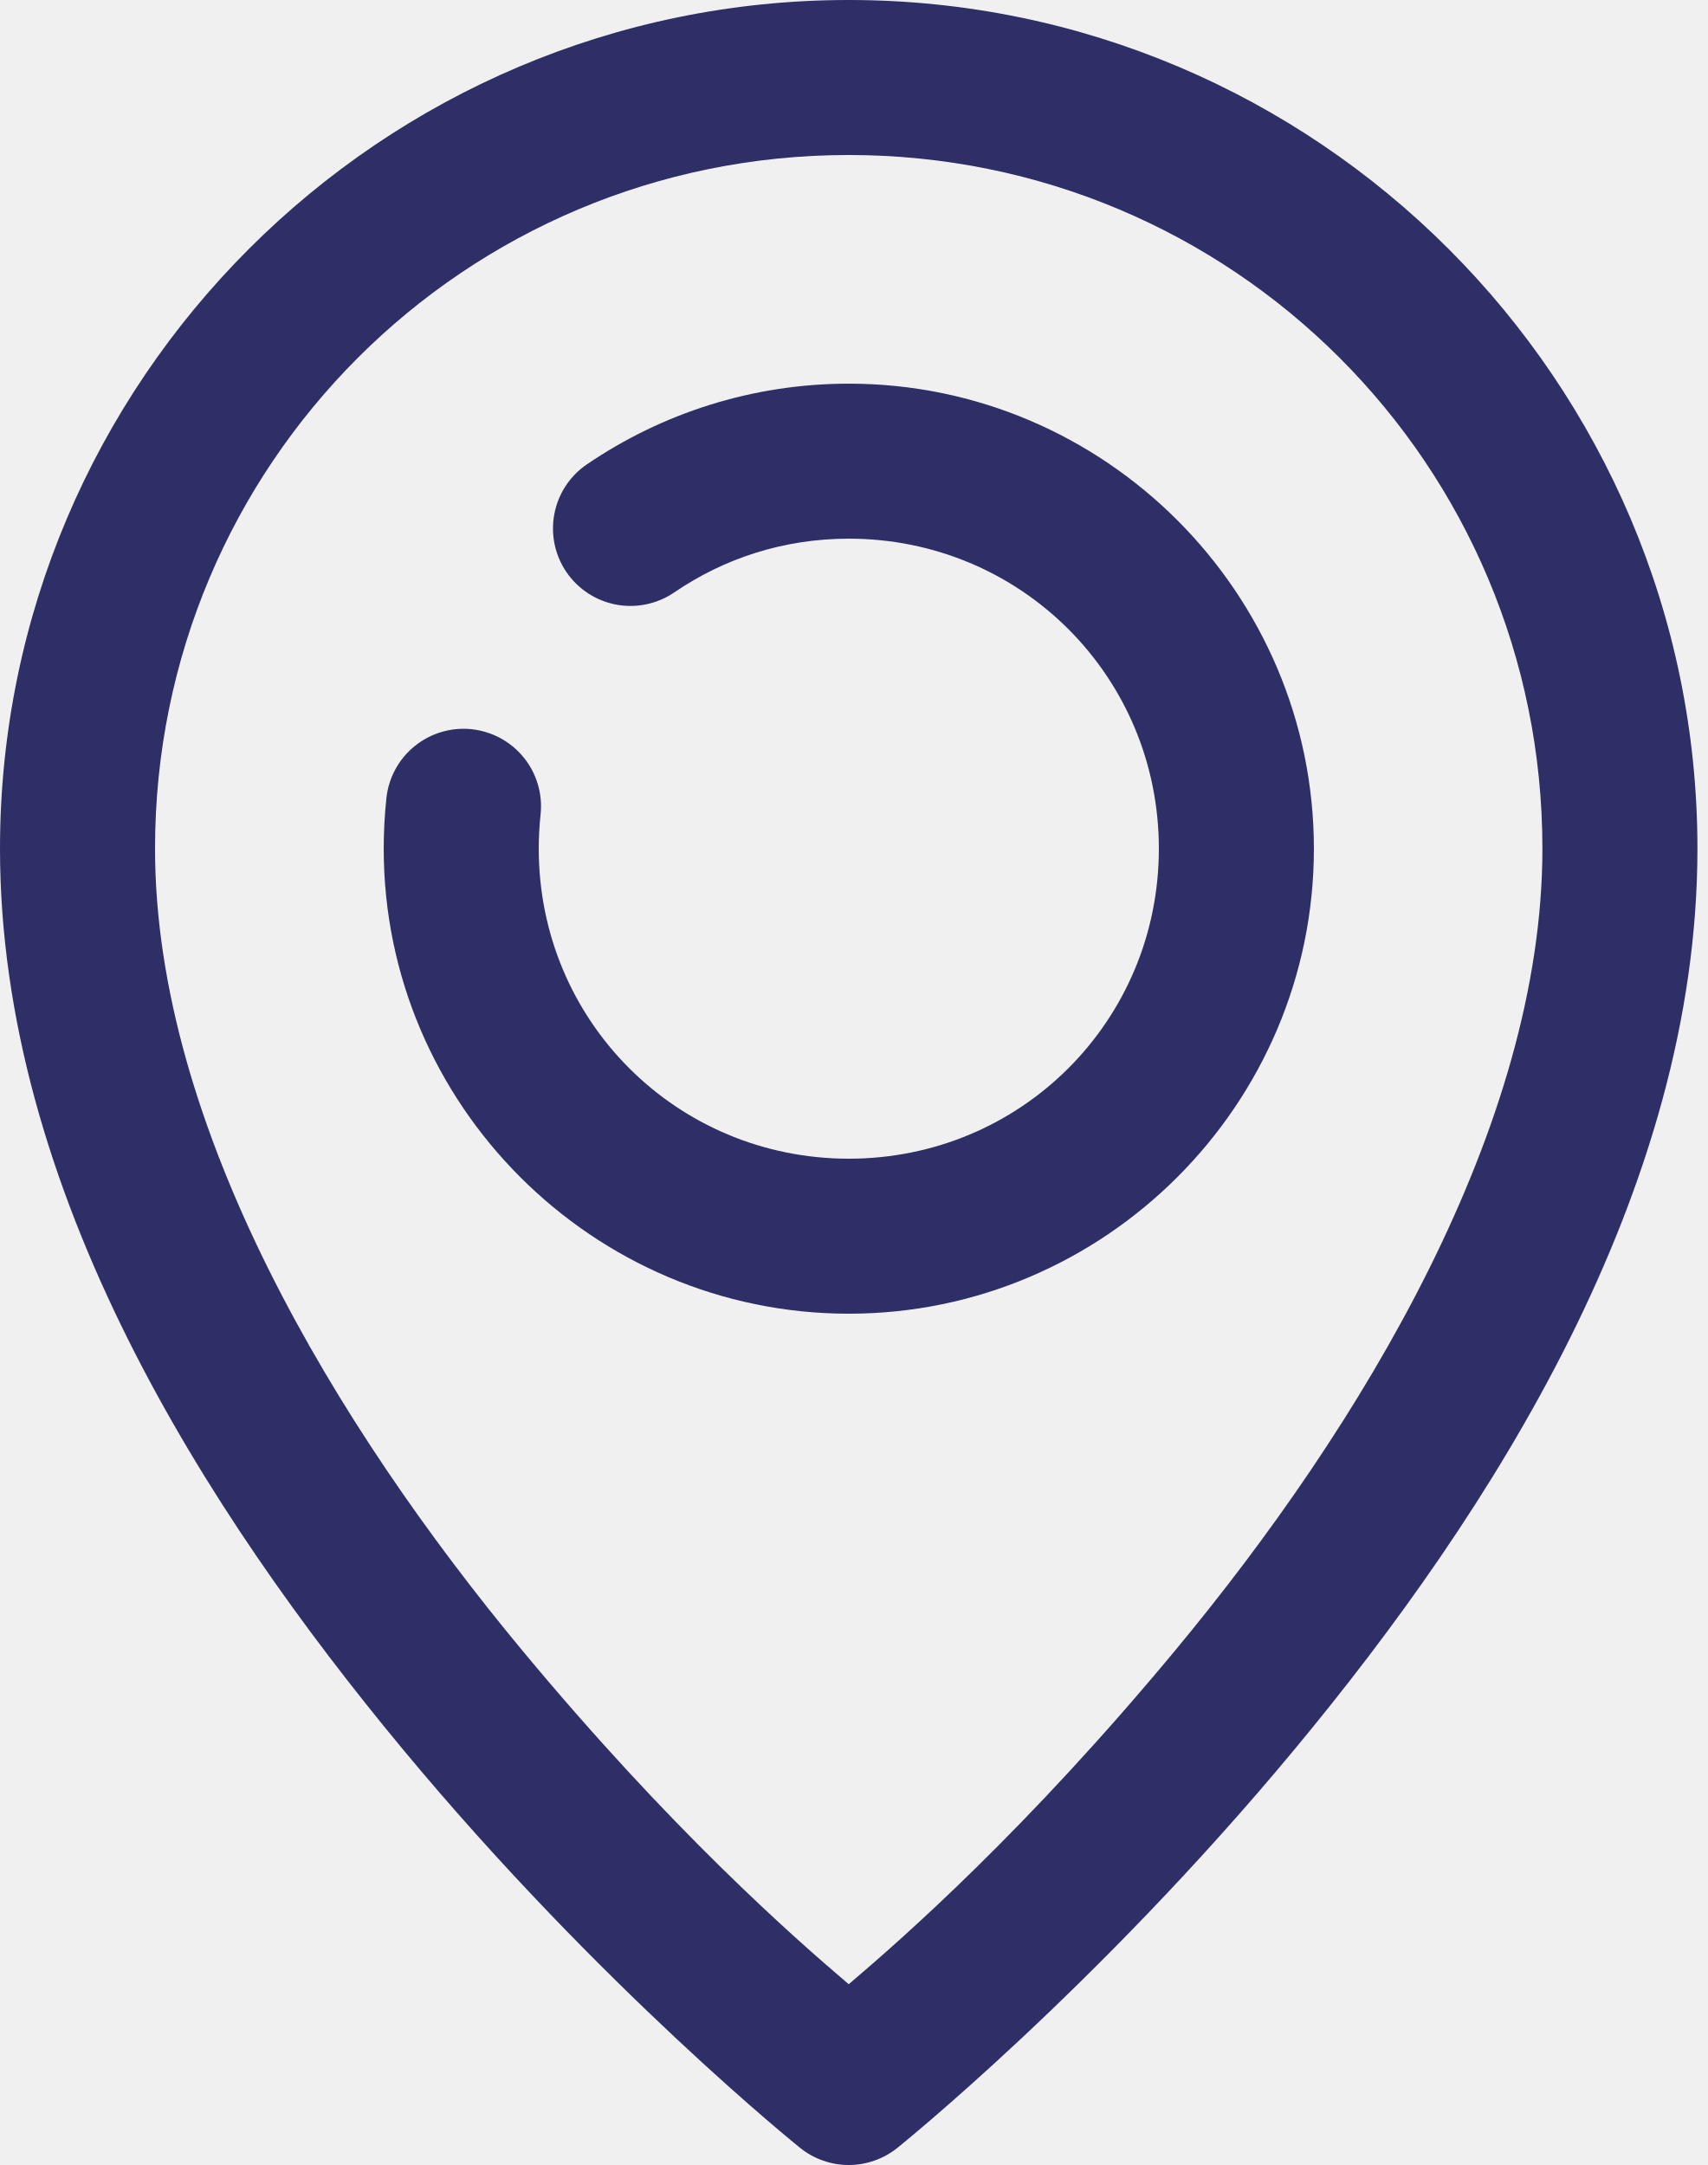
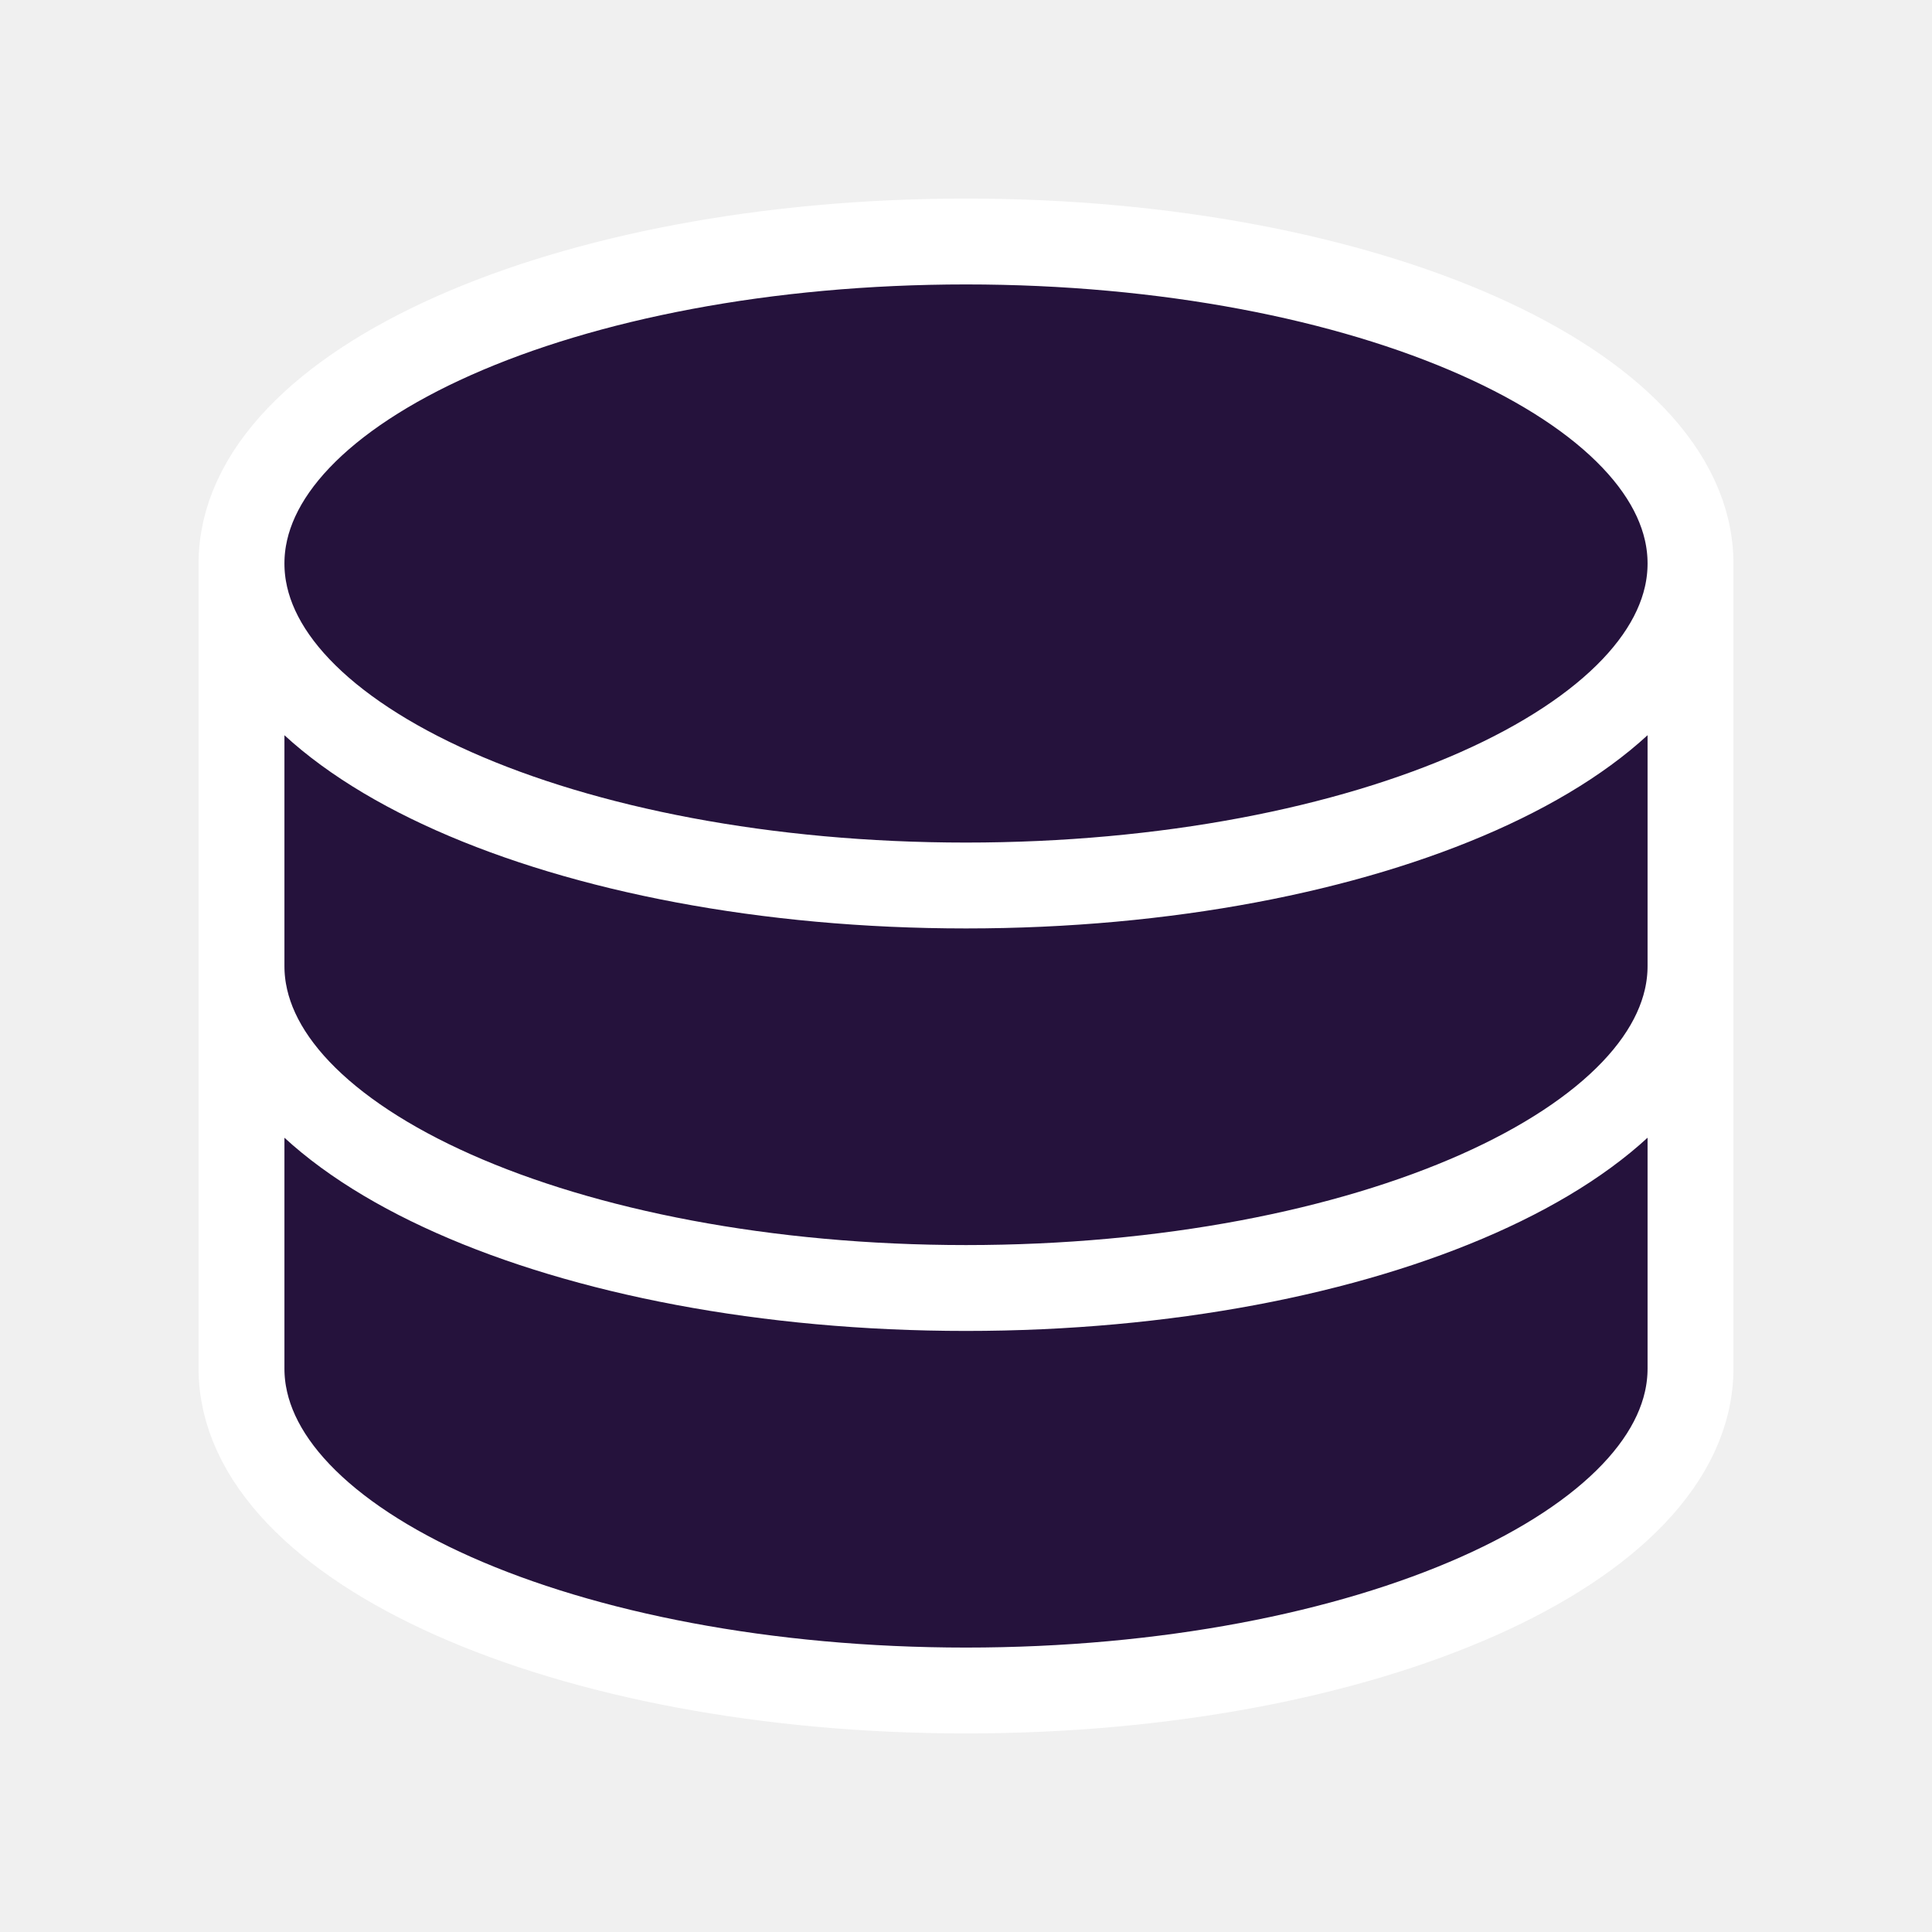
- <svg xmlns="http://www.w3.org/2000/svg" width="41" height="52" viewBox="0 0 41 52" fill="none">
-   <path d="M20.382 0C9.147 0 0 9.147 0 20.382C0 28.6 4.929 36.299 9.689 42.033C14.45 47.767 19.219 51.592 19.219 51.592C19.549 51.856 19.959 52 20.382 52C20.805 52 21.215 51.856 21.546 51.592C21.546 51.592 26.314 47.767 31.075 42.033C35.836 36.299 40.764 28.6 40.764 20.382C40.764 9.147 31.618 -1.86152e-07 20.382 0ZM20.382 3.723C29.606 3.723 37.041 11.159 37.041 20.382C37.041 27.056 32.711 34.235 28.21 39.655C24.642 43.953 21.706 46.533 20.382 47.658C19.059 46.533 16.122 43.953 12.554 39.655C8.054 34.235 3.723 27.056 3.723 20.382C3.723 11.159 11.159 3.723 20.382 3.723Z" fill="#2D2F66" />
-   <path d="M20.384 9.215C18.059 9.215 15.882 9.933 14.09 11.156C13.683 11.435 13.403 11.863 13.312 12.348C13.221 12.833 13.325 13.334 13.603 13.741C13.741 13.944 13.918 14.116 14.122 14.25C14.327 14.384 14.556 14.476 14.797 14.522C15.037 14.567 15.284 14.564 15.523 14.514C15.763 14.464 15.99 14.367 16.192 14.229C17.387 13.412 18.82 12.938 20.384 12.938C24.518 12.938 27.83 16.25 27.83 20.384C27.83 24.518 24.518 27.83 20.384 27.83C16.25 27.83 12.938 24.518 12.938 20.384C12.938 20.108 12.953 19.837 12.981 19.57C13.008 19.326 12.987 19.08 12.918 18.845C12.85 18.61 12.736 18.391 12.582 18.2C12.429 18.009 12.239 17.851 12.025 17.733C11.81 17.616 11.574 17.542 11.331 17.515C10.84 17.462 10.348 17.607 9.964 17.916C9.579 18.226 9.333 18.675 9.28 19.166C9.237 19.567 9.215 19.973 9.215 20.384C9.215 26.53 14.238 31.553 20.384 31.553C26.53 31.553 31.553 26.53 31.553 20.384C31.553 14.238 26.53 9.215 20.384 9.215Z" fill="#2D2F66" />
+ <svg xmlns="http://www.w3.org/2000/svg" width="45" height="45" viewBox="0 0 45 45" fill="none">
+   <path d="M39.375 13.125C39.375 17.269 31.819 20.625 22.5 20.625C13.181 20.625 5.625 17.269 5.625 13.125C5.625 8.981 13.181 5.625 22.5 5.625C31.819 5.625 39.375 8.981 39.375 13.125Z" fill="#25123C" />
+   <path d="M22.5 5.625C31.819 5.625 39.375 8.981 39.375 13.125V22.5V31.875C39.375 36.019 31.819 39.375 22.5 39.375C13.181 39.375 5.625 36.019 5.625 31.875V22.5V13.125C5.625 8.981 13.181 5.625 22.5 5.625Z" fill="#25123C" />
+   <path d="M39.375 13.125C39.375 17.269 31.819 20.625 22.5 20.625C13.181 20.625 5.625 17.269 5.625 13.125M39.375 13.125C39.375 8.981 31.819 5.625 22.5 5.625C13.181 5.625 5.625 8.981 5.625 13.125M39.375 13.125V22.5M5.625 13.125V22.5M39.375 22.5C39.375 26.644 31.819 30 22.5 30C13.181 30 5.625 26.644 5.625 22.5M39.375 22.5V31.875C39.375 36.019 31.819 39.375 22.5 39.375C13.181 39.375 5.625 36.019 5.625 31.875V22.5" stroke="white" stroke-width="2" stroke-linecap="round" stroke-linejoin="round" />
</svg>
